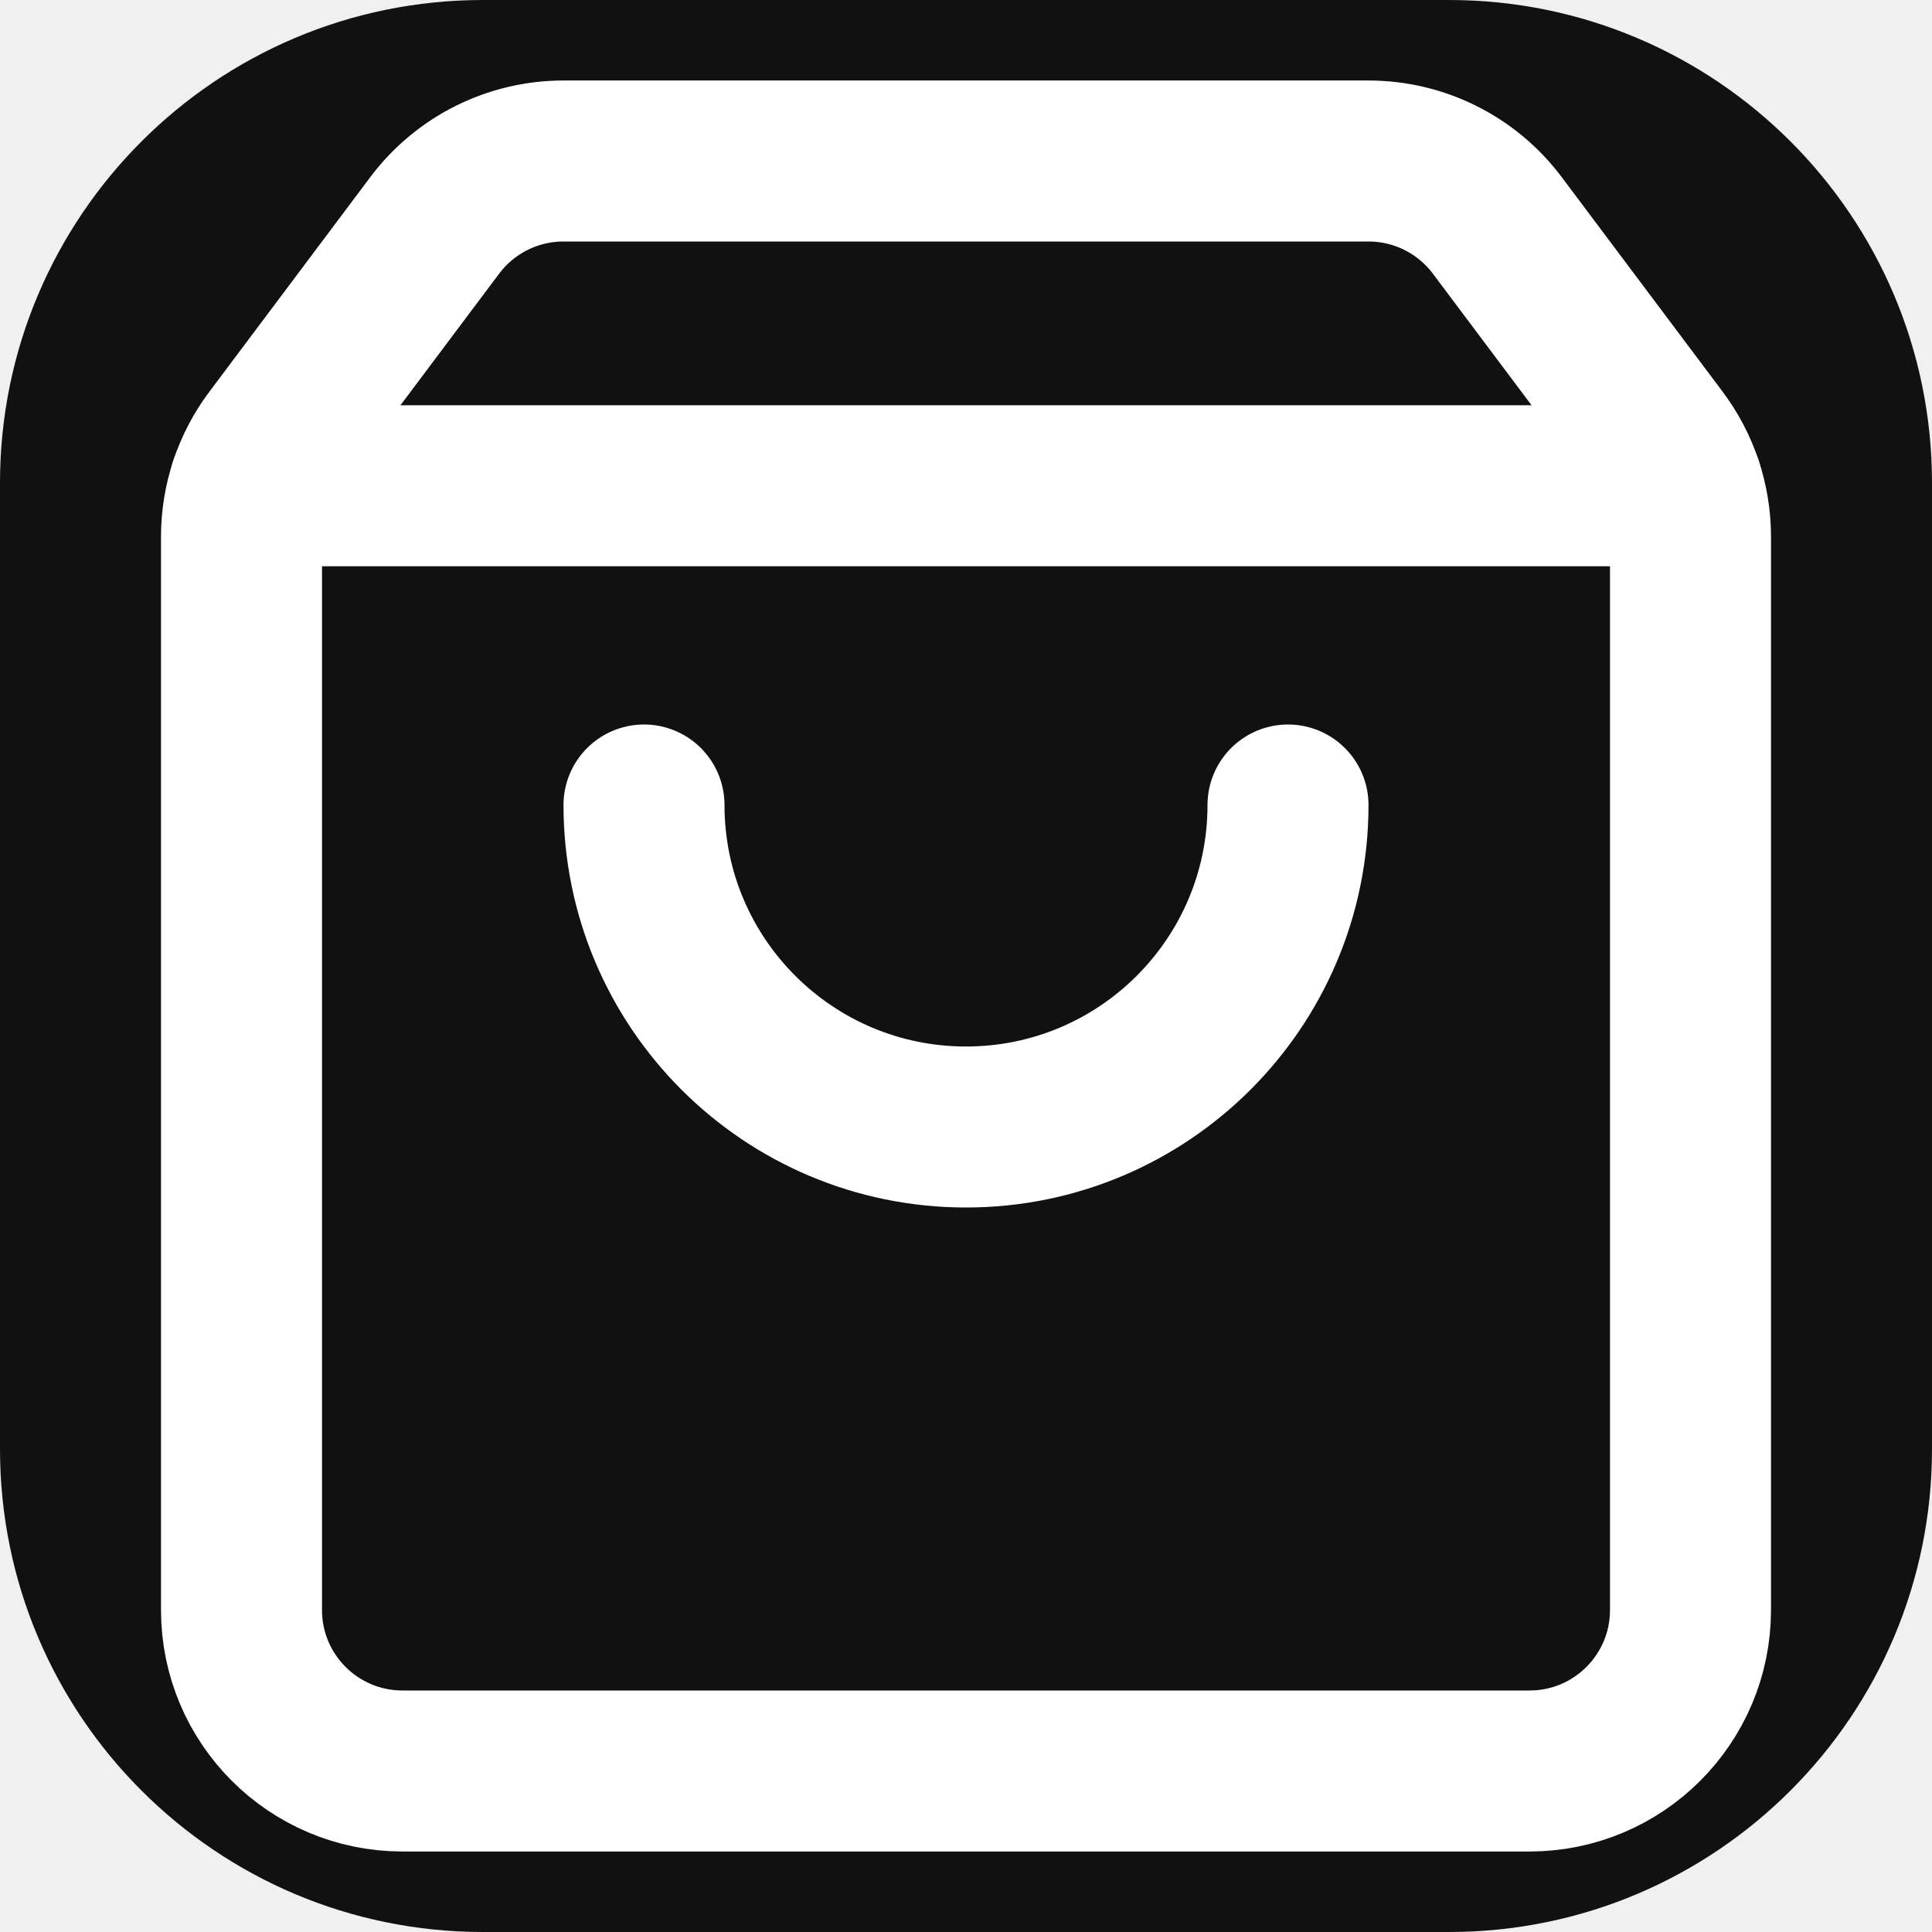
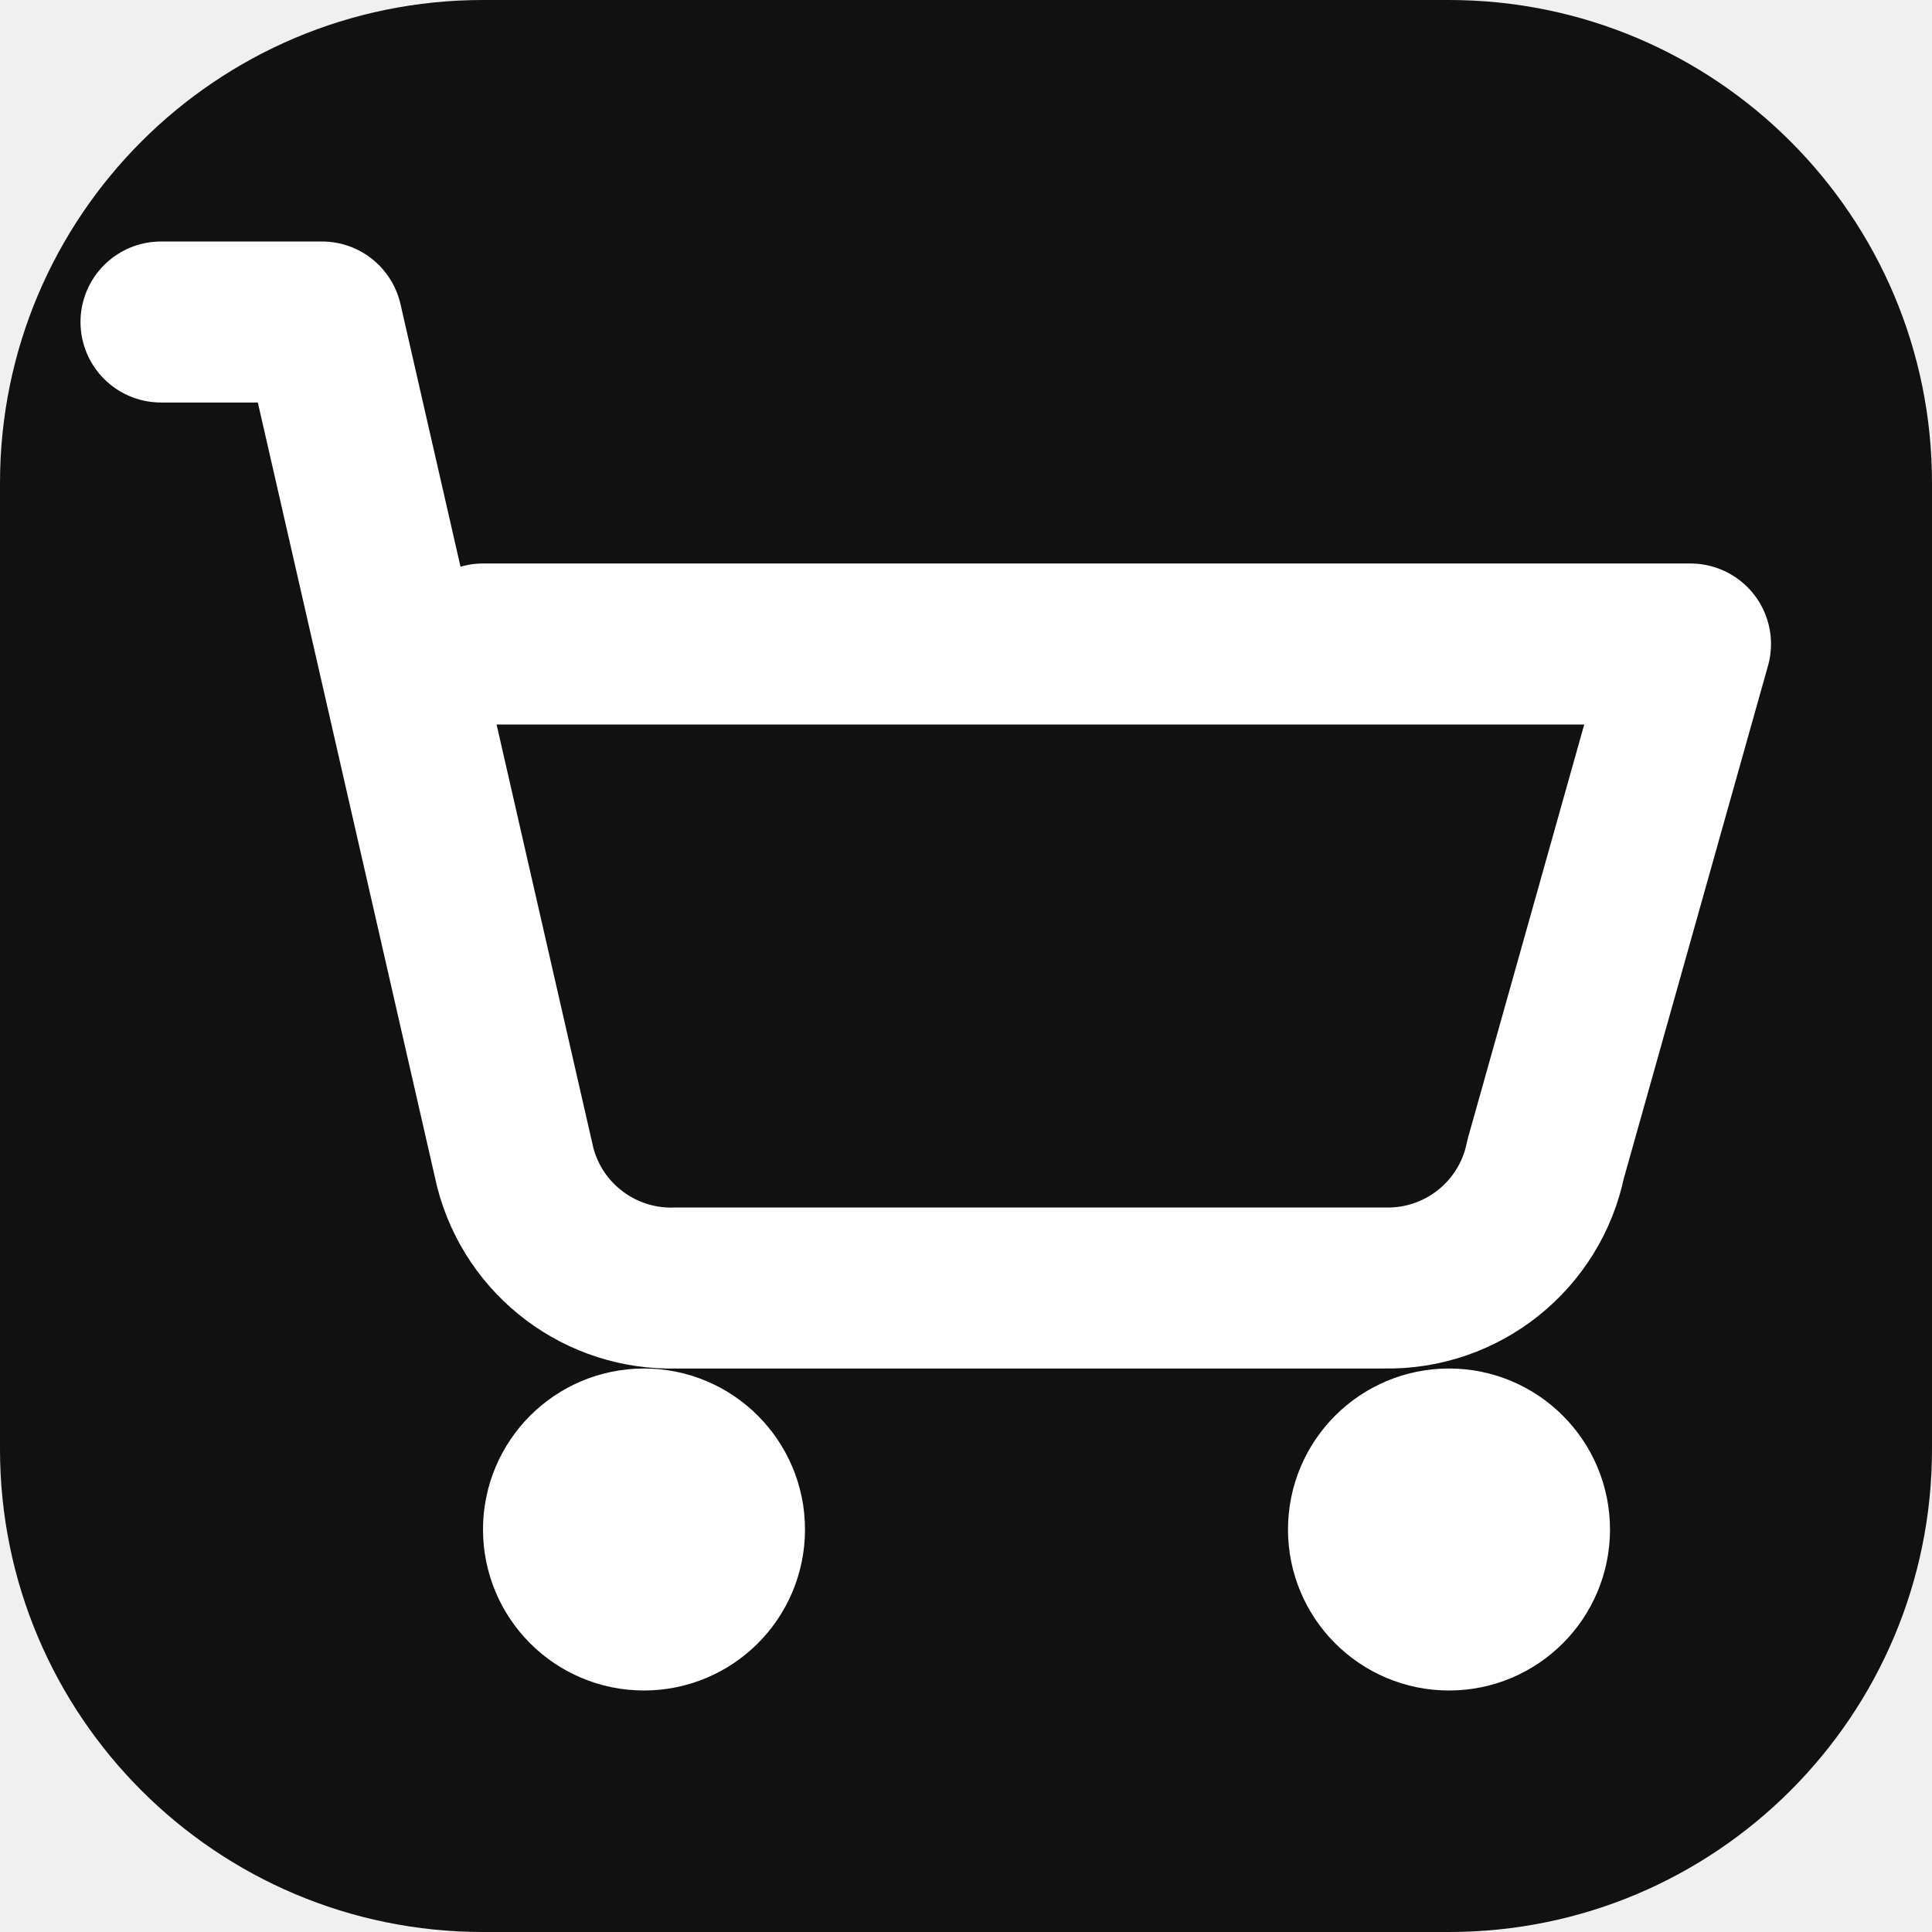
<svg xmlns="http://www.w3.org/2000/svg" viewBox="0 0 24 24">
  <rect width="24" height="24" rx="6" fill="#111111" />
  <g fill="none" stroke="#FFFFFF" stroke-width="2" stroke-linecap="round" stroke-linejoin="round">
-     <path d="M16 10a4 4 0 0 1-8 0" />
-     <path d="M3.103 6.034h17.794" />
-     <path d="M3.4 5.467a2 2 0 0 0-.4 1.2V20a2 2 0 0 0 2 2h14a2 2 0 0 0 2-2V6.667a2 2 0 0 0-.4-1.2l-2-2.667A2 2 0 0 0 17 2H7a2 2 0 0 0-1.6.8z" />
+     <circle cx="8" cy="19" r="1" />
+     <circle cx="18" cy="19" r="1" />
+     <path d="M2 4h2l2.4 10.5a2 2 0 0 0 2 1.5h8.8a2 2 0 0 0 2-1.6L21 8H6" />
  </g>
</svg>
